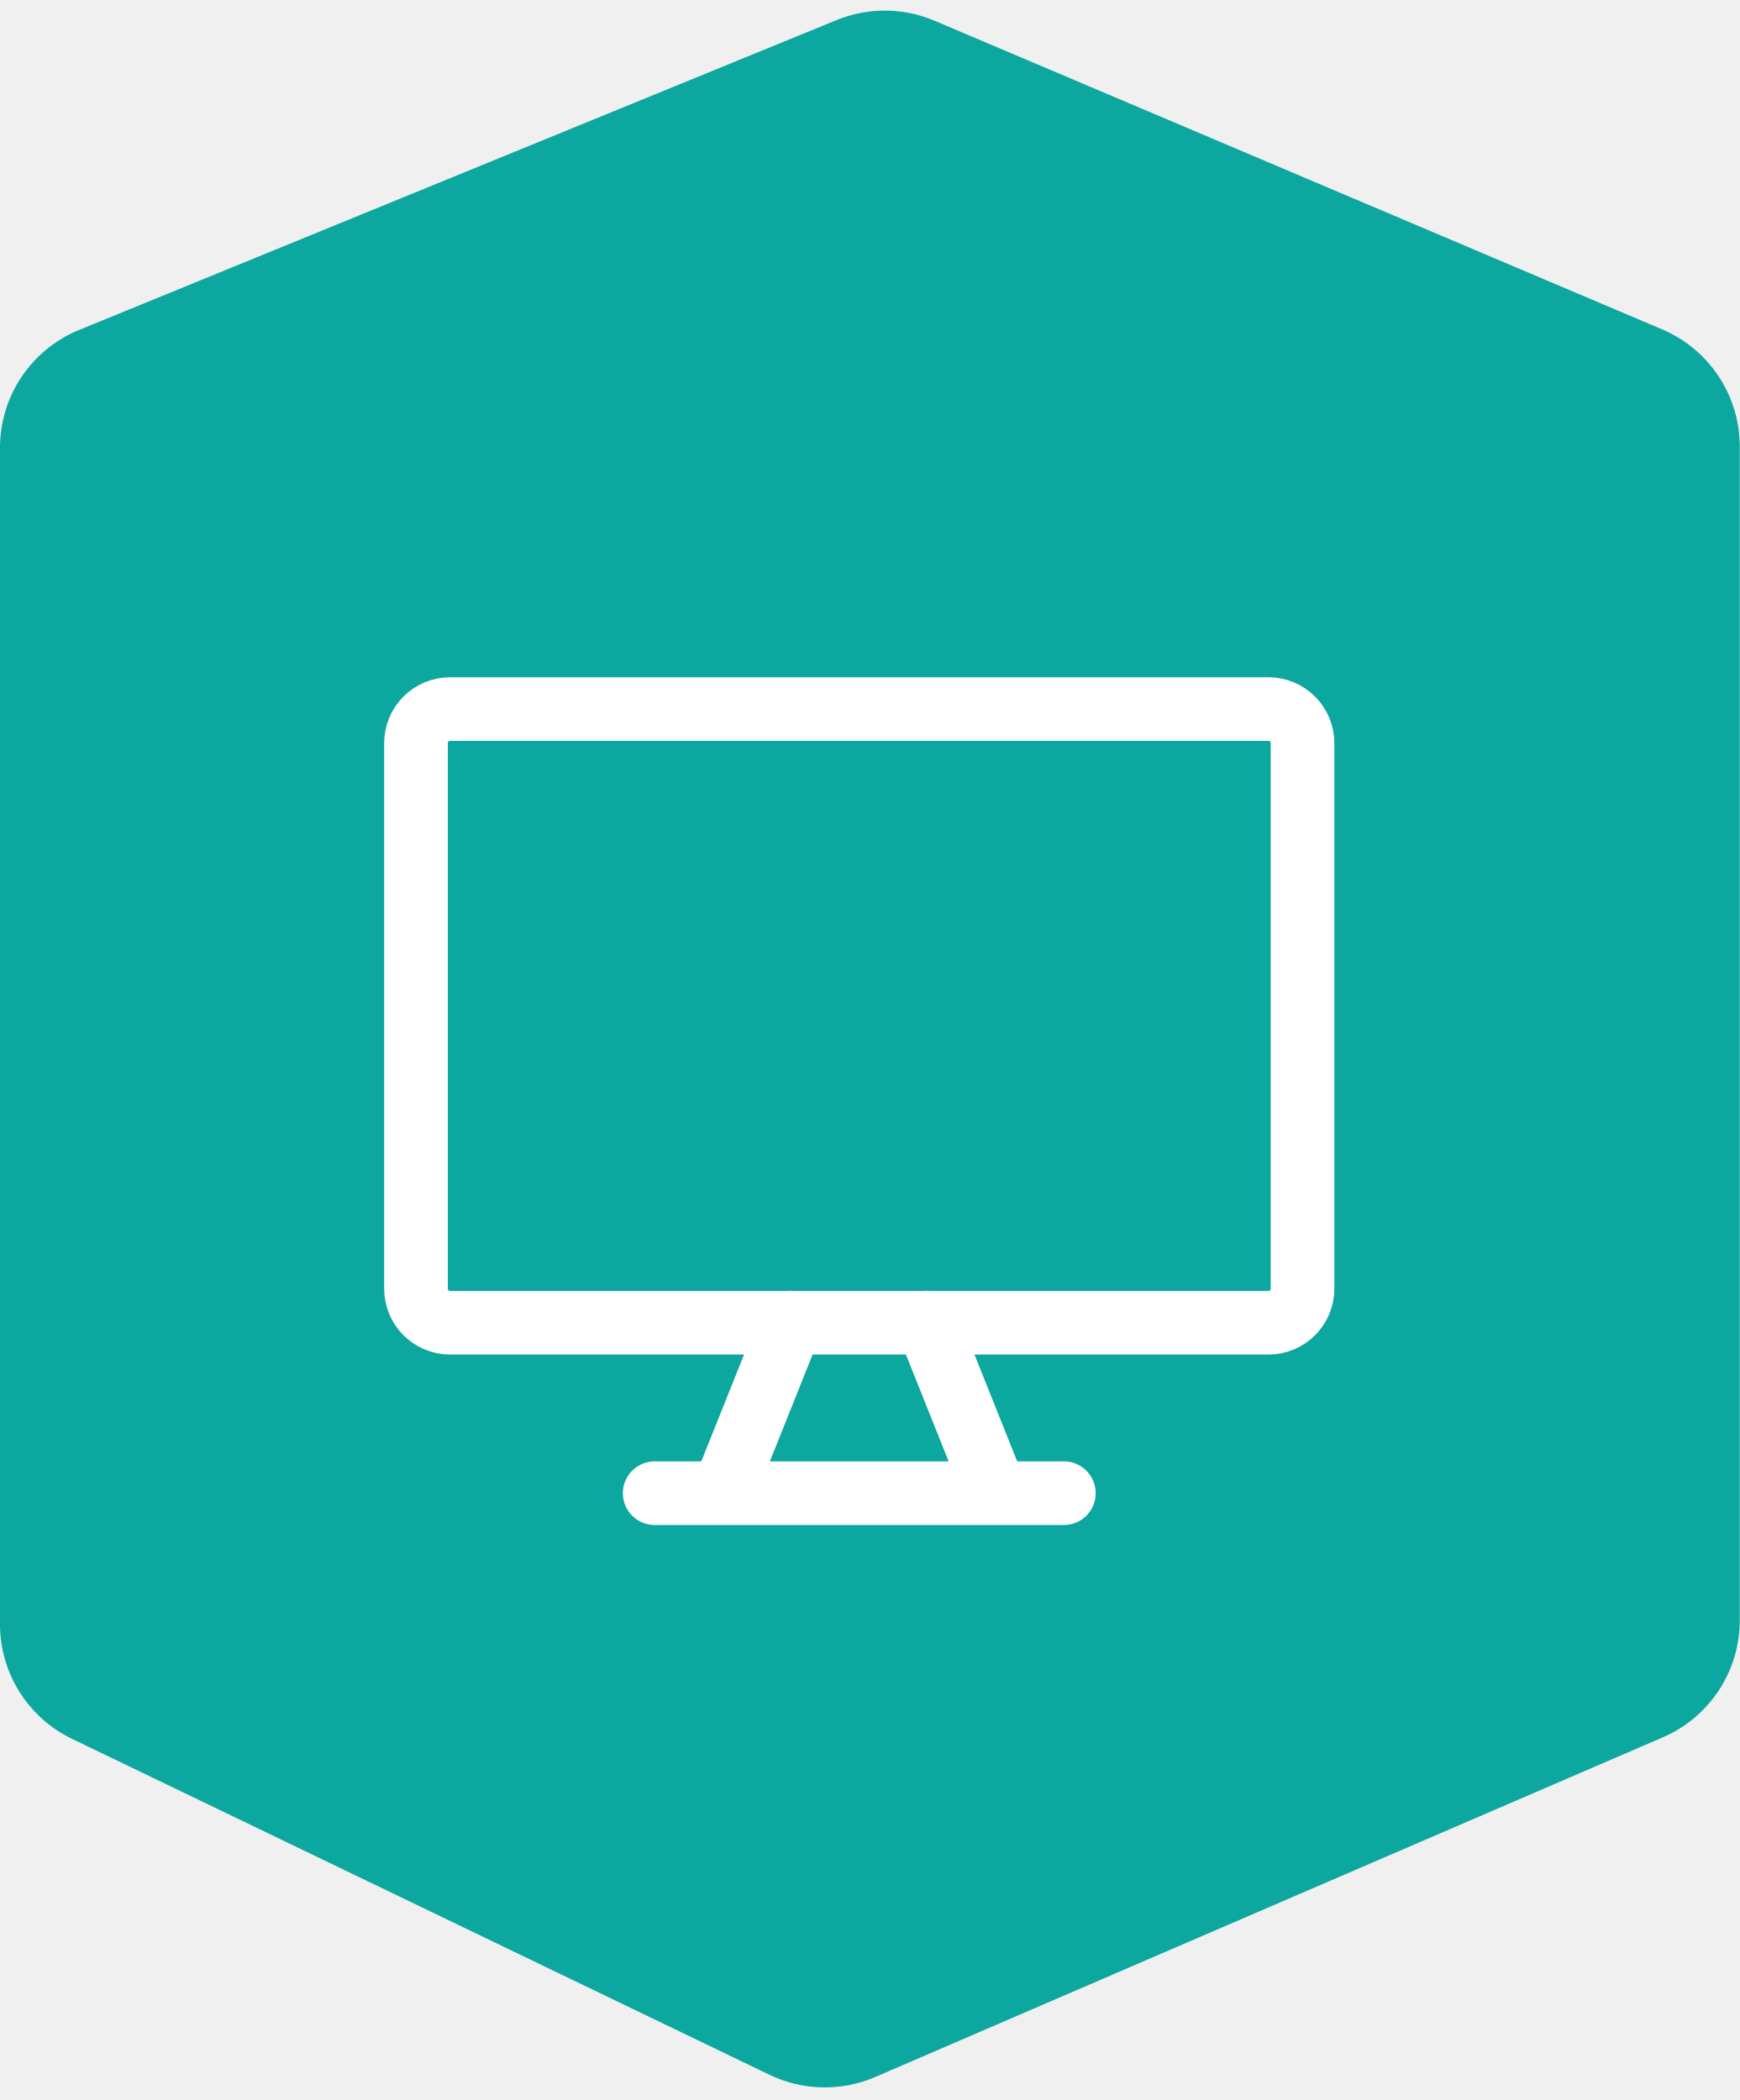
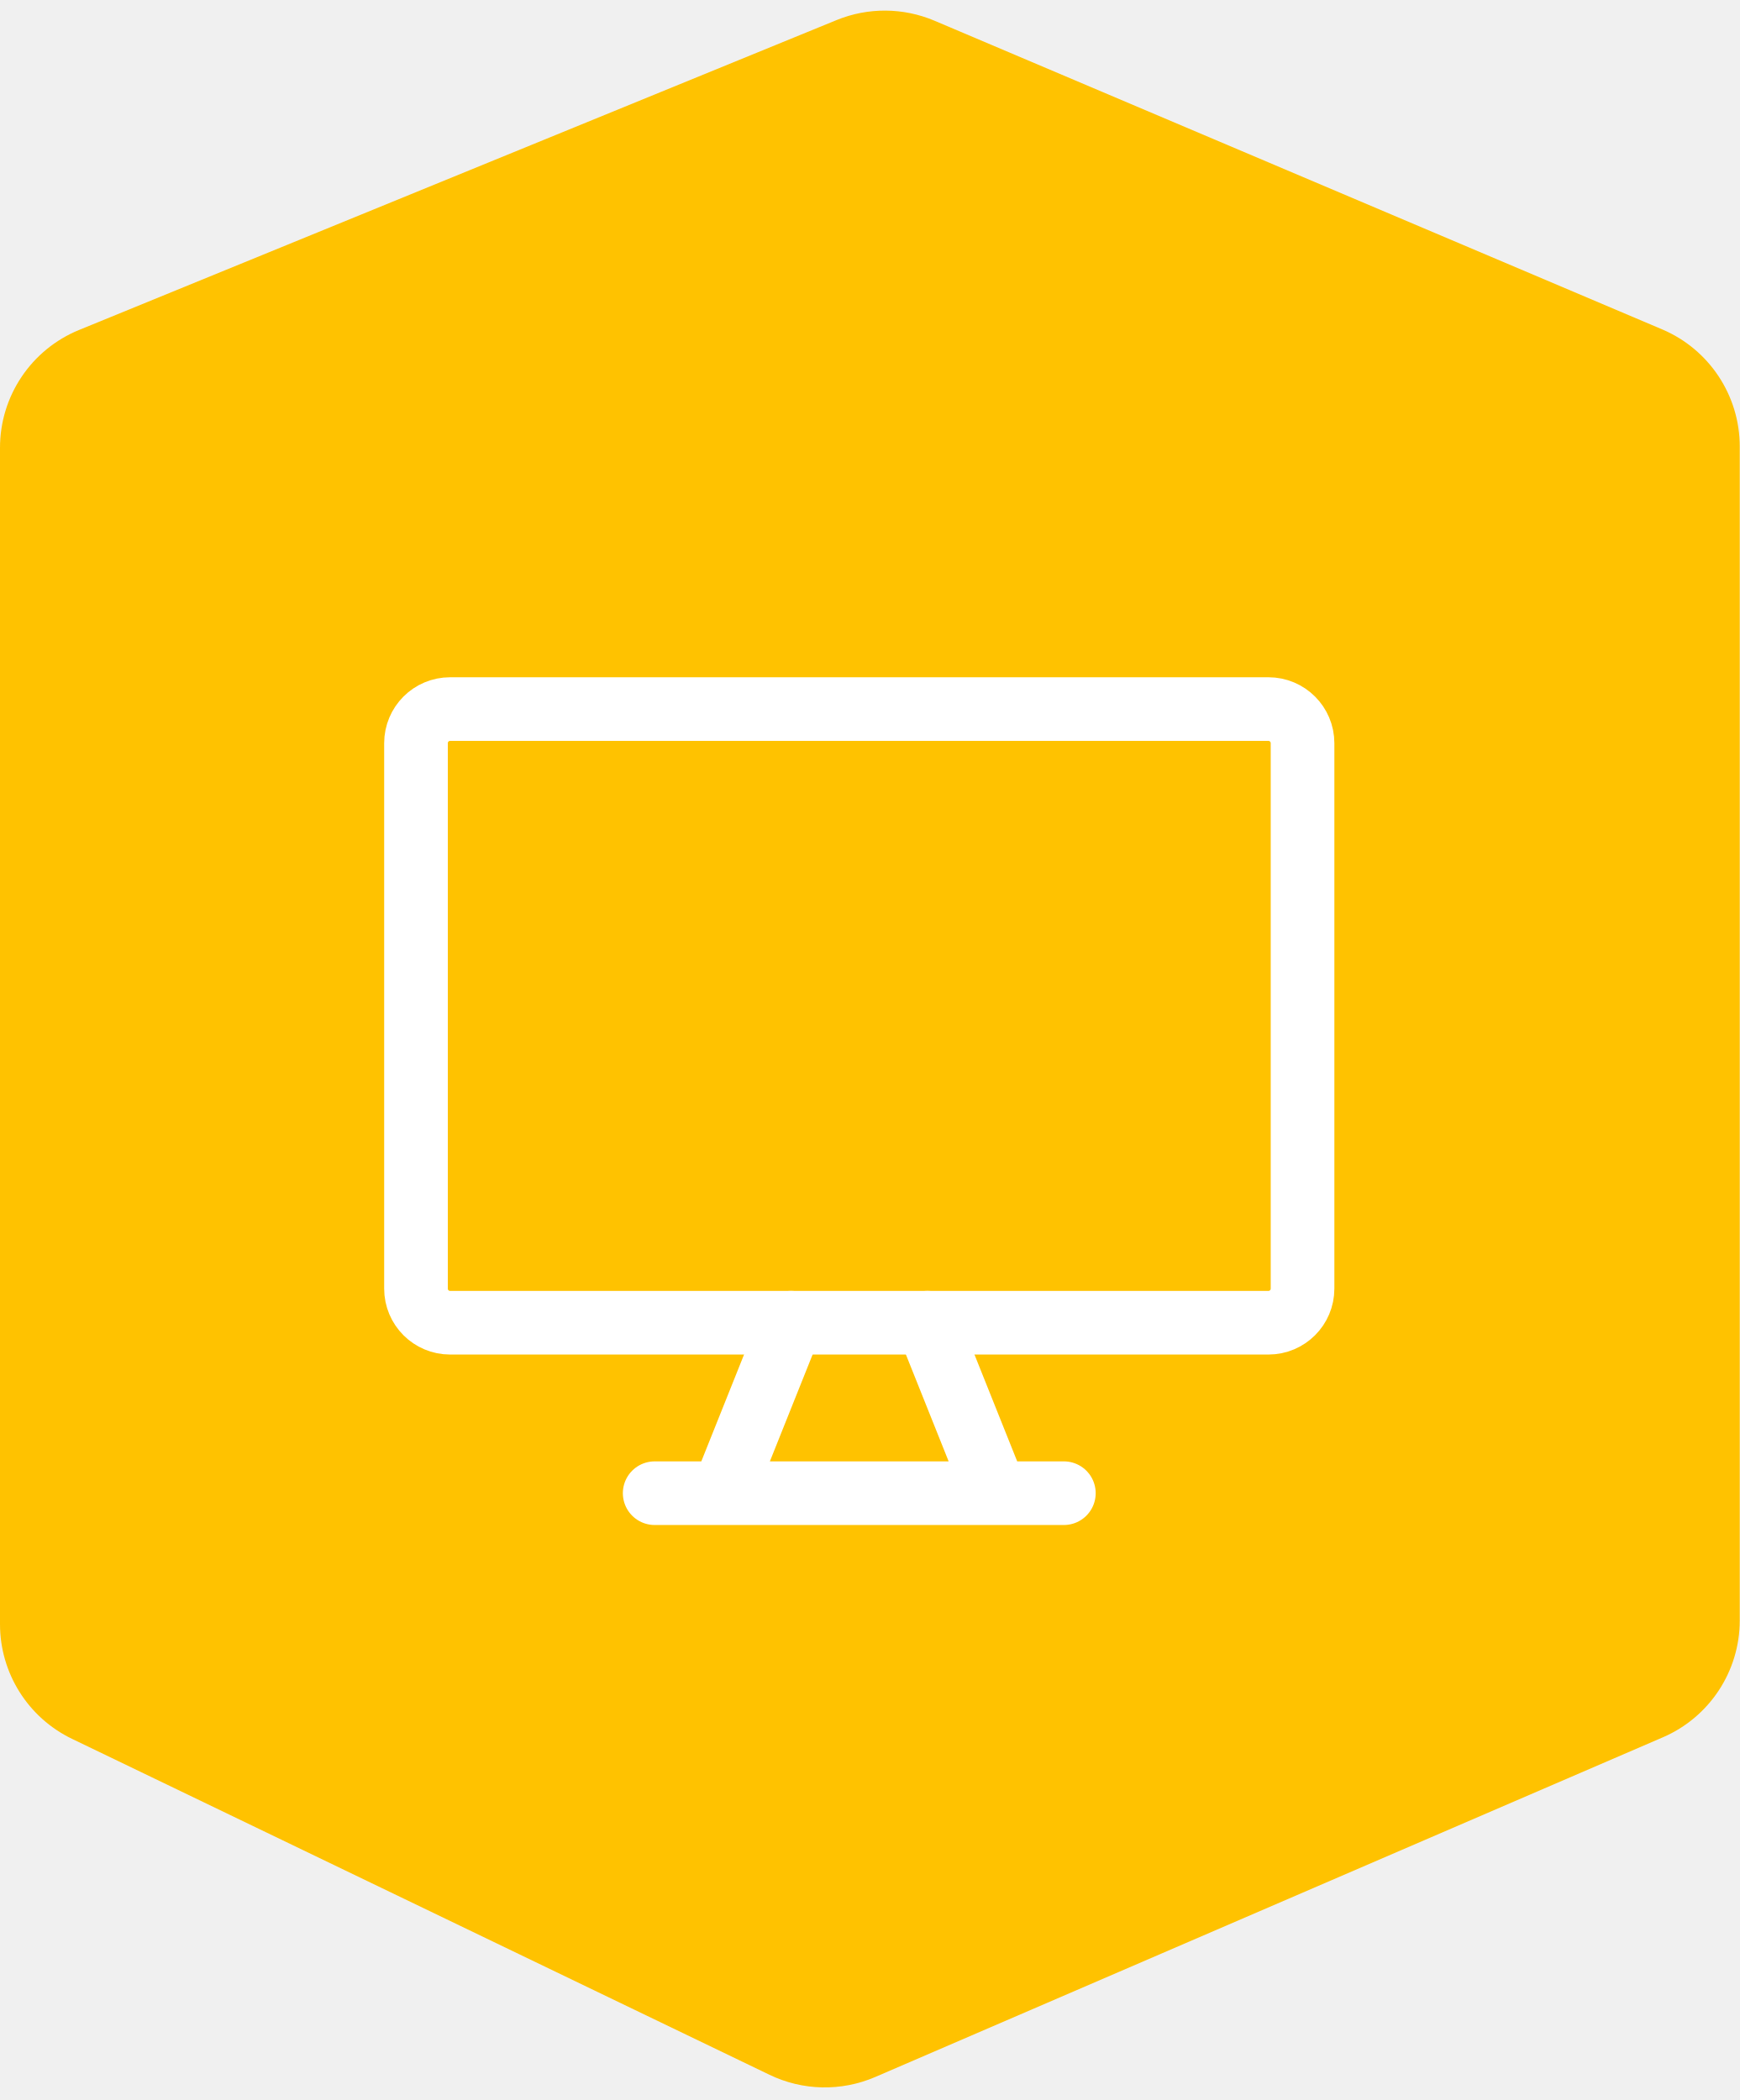
<svg xmlns="http://www.w3.org/2000/svg" width="82" height="99" viewBox="0 0 82 99" fill="none">
-   <path d="M0 21.108C0 18.672 1.473 16.477 3.728 15.555L39.43 0.947C40.911 0.341 42.573 0.352 44.046 0.977L78.344 15.528C80.56 16.469 82 18.644 82 21.052V76.392C82 78.787 80.576 80.953 78.376 81.902L41.251 97.916C39.655 98.604 37.837 98.567 36.271 97.812L3.396 81.975C1.32 80.975 0 78.874 0 76.569V21.108Z" fill="#0CA79F" />
+   <path d="M0 21.108C0 18.672 1.473 16.477 3.728 15.555L39.43 0.947C40.911 0.341 42.573 0.352 44.046 0.977L78.344 15.528C80.56 16.469 82 18.644 82 21.052V76.392C82 78.787 80.576 80.953 78.376 81.902L41.251 97.916C39.655 98.604 37.837 98.567 36.271 97.812L3.396 81.975C1.32 80.975 0 78.874 0 76.569V21.108Z" fill="#ffc200" />
  <path d="M59.785 33.428H21.214C20.326 33.428 19.607 34.148 19.607 35.036V60.75C19.607 61.638 20.326 62.357 21.214 62.357H59.785C60.673 62.357 61.393 61.638 61.393 60.75V35.036C61.393 34.148 60.673 33.428 59.785 33.428Z" stroke="white" stroke-width="3" stroke-linecap="round" stroke-linejoin="round" />
  <path d="M37.285 62.357L34.071 70.393M43.714 62.357L46.928 70.393M30.857 70.393H50.143" stroke="white" stroke-width="3" stroke-linecap="round" stroke-linejoin="round" />
</svg>
